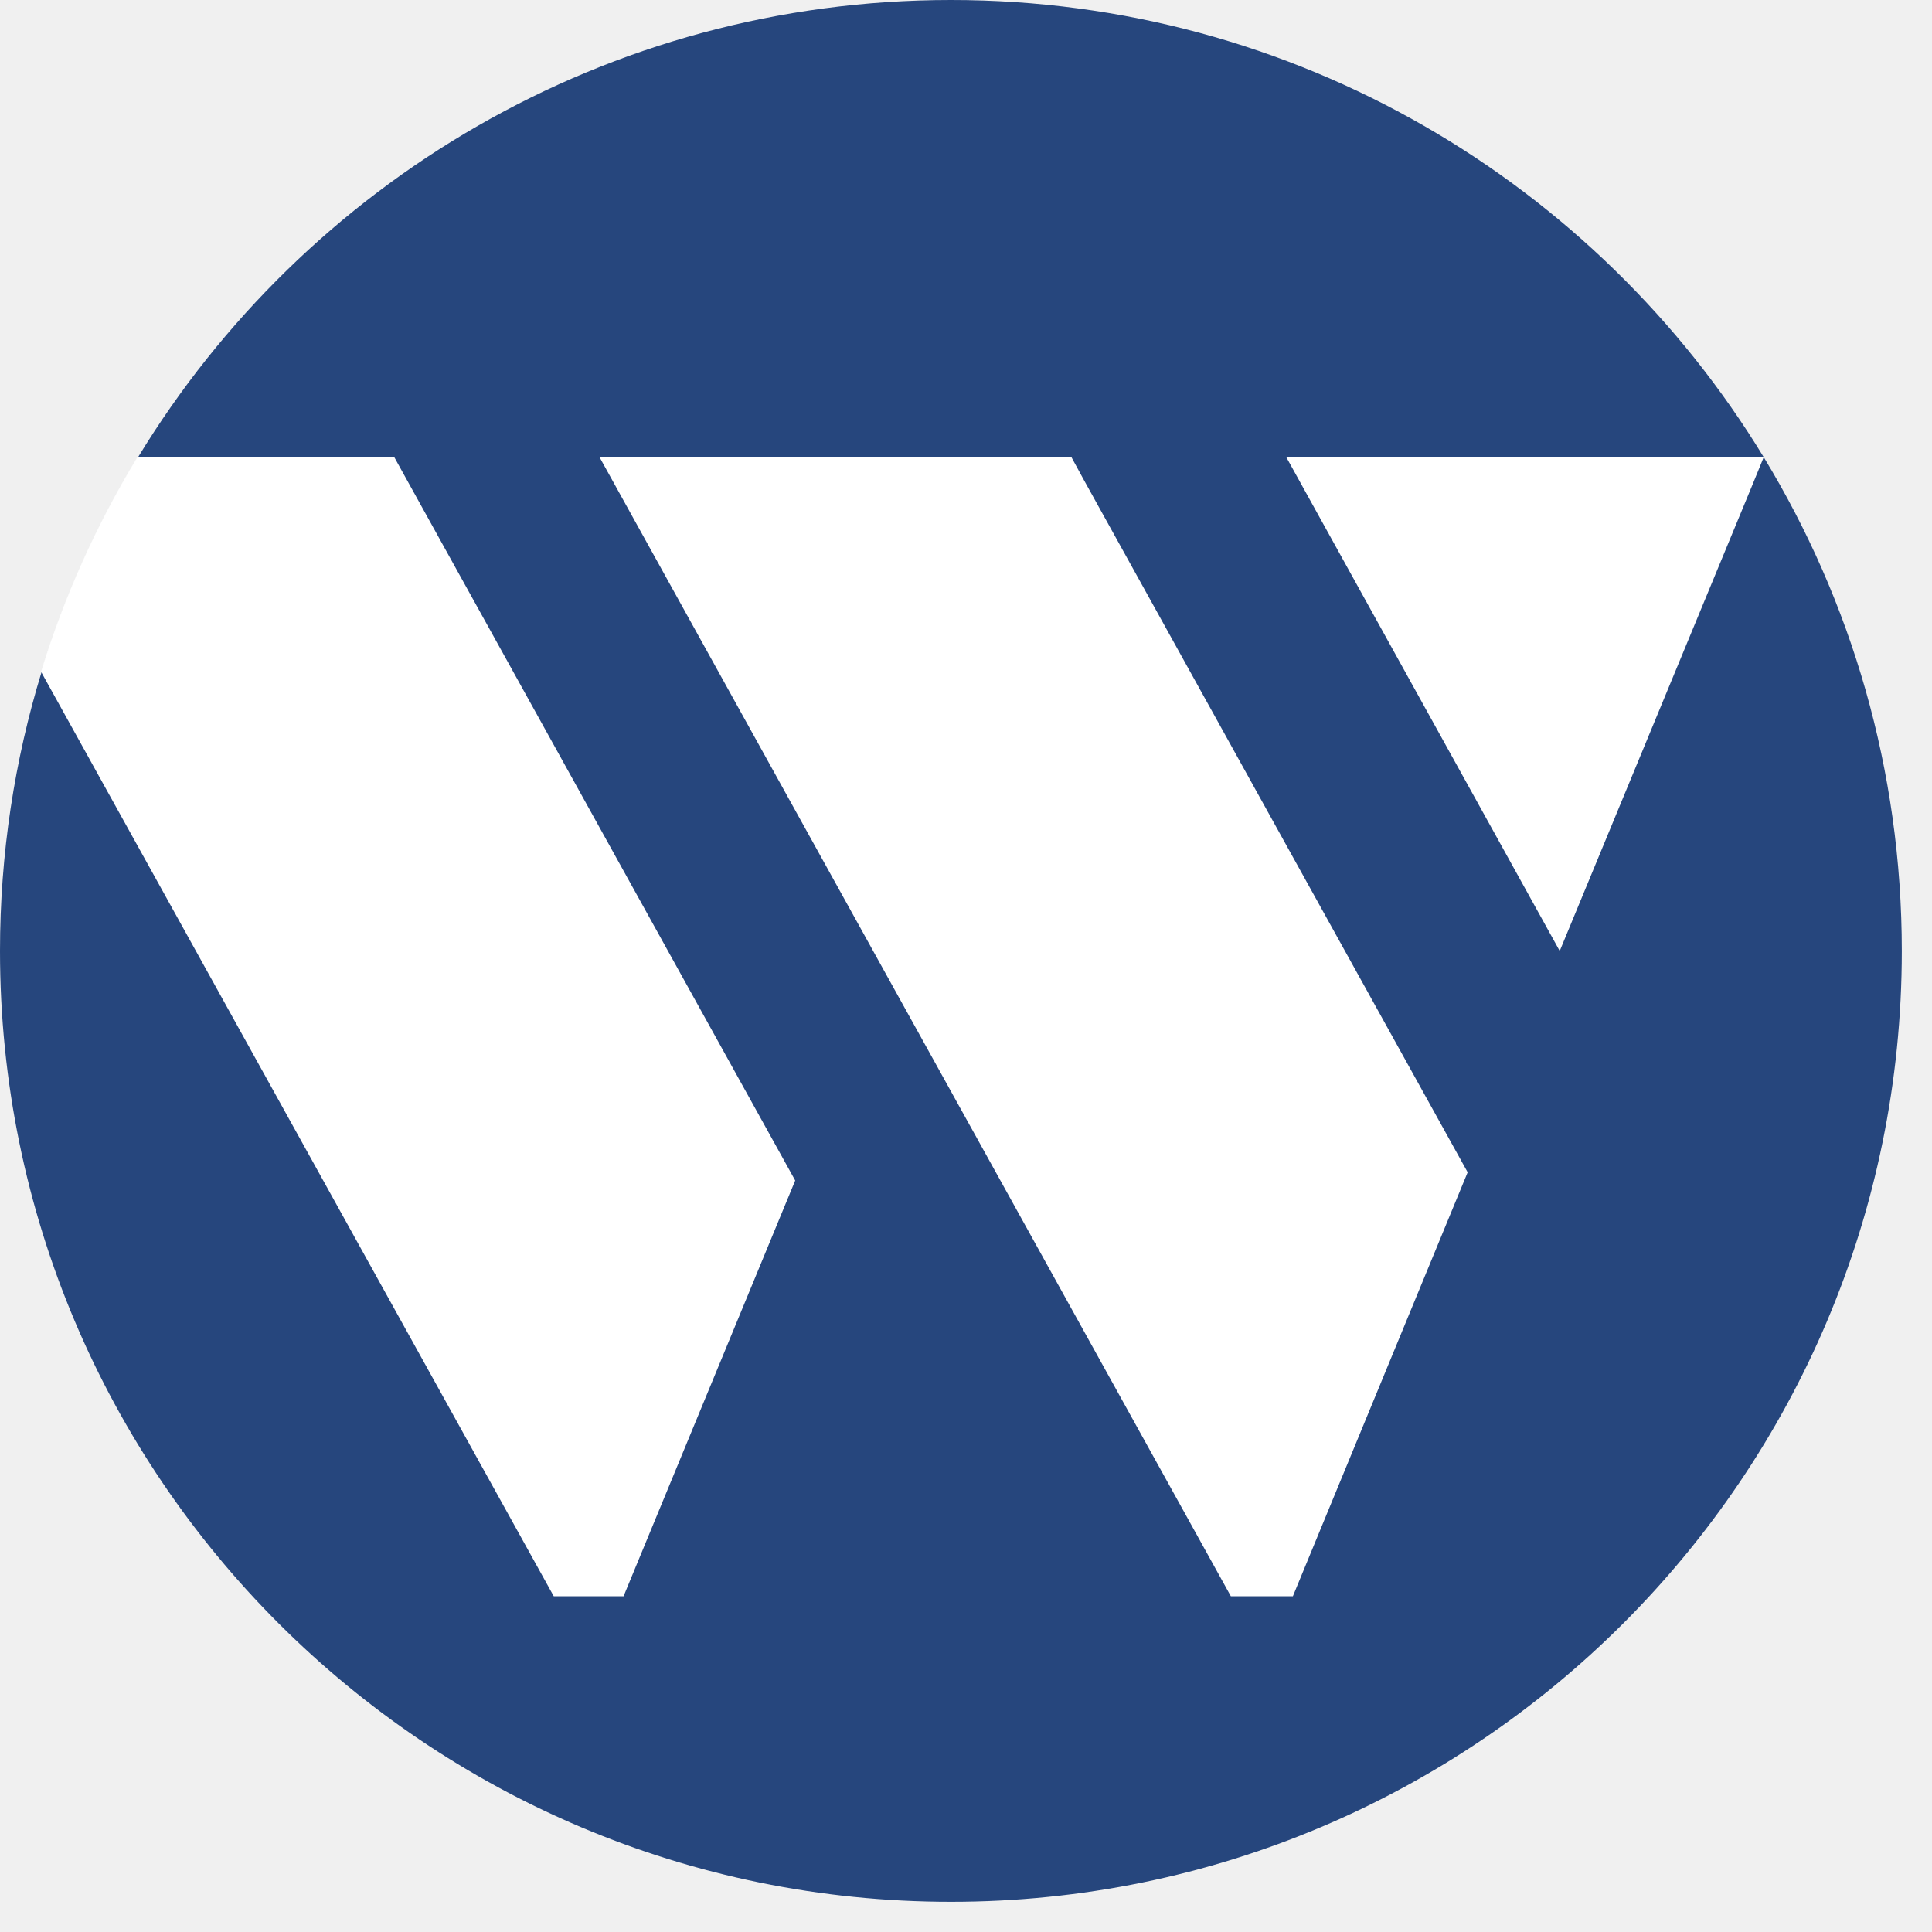
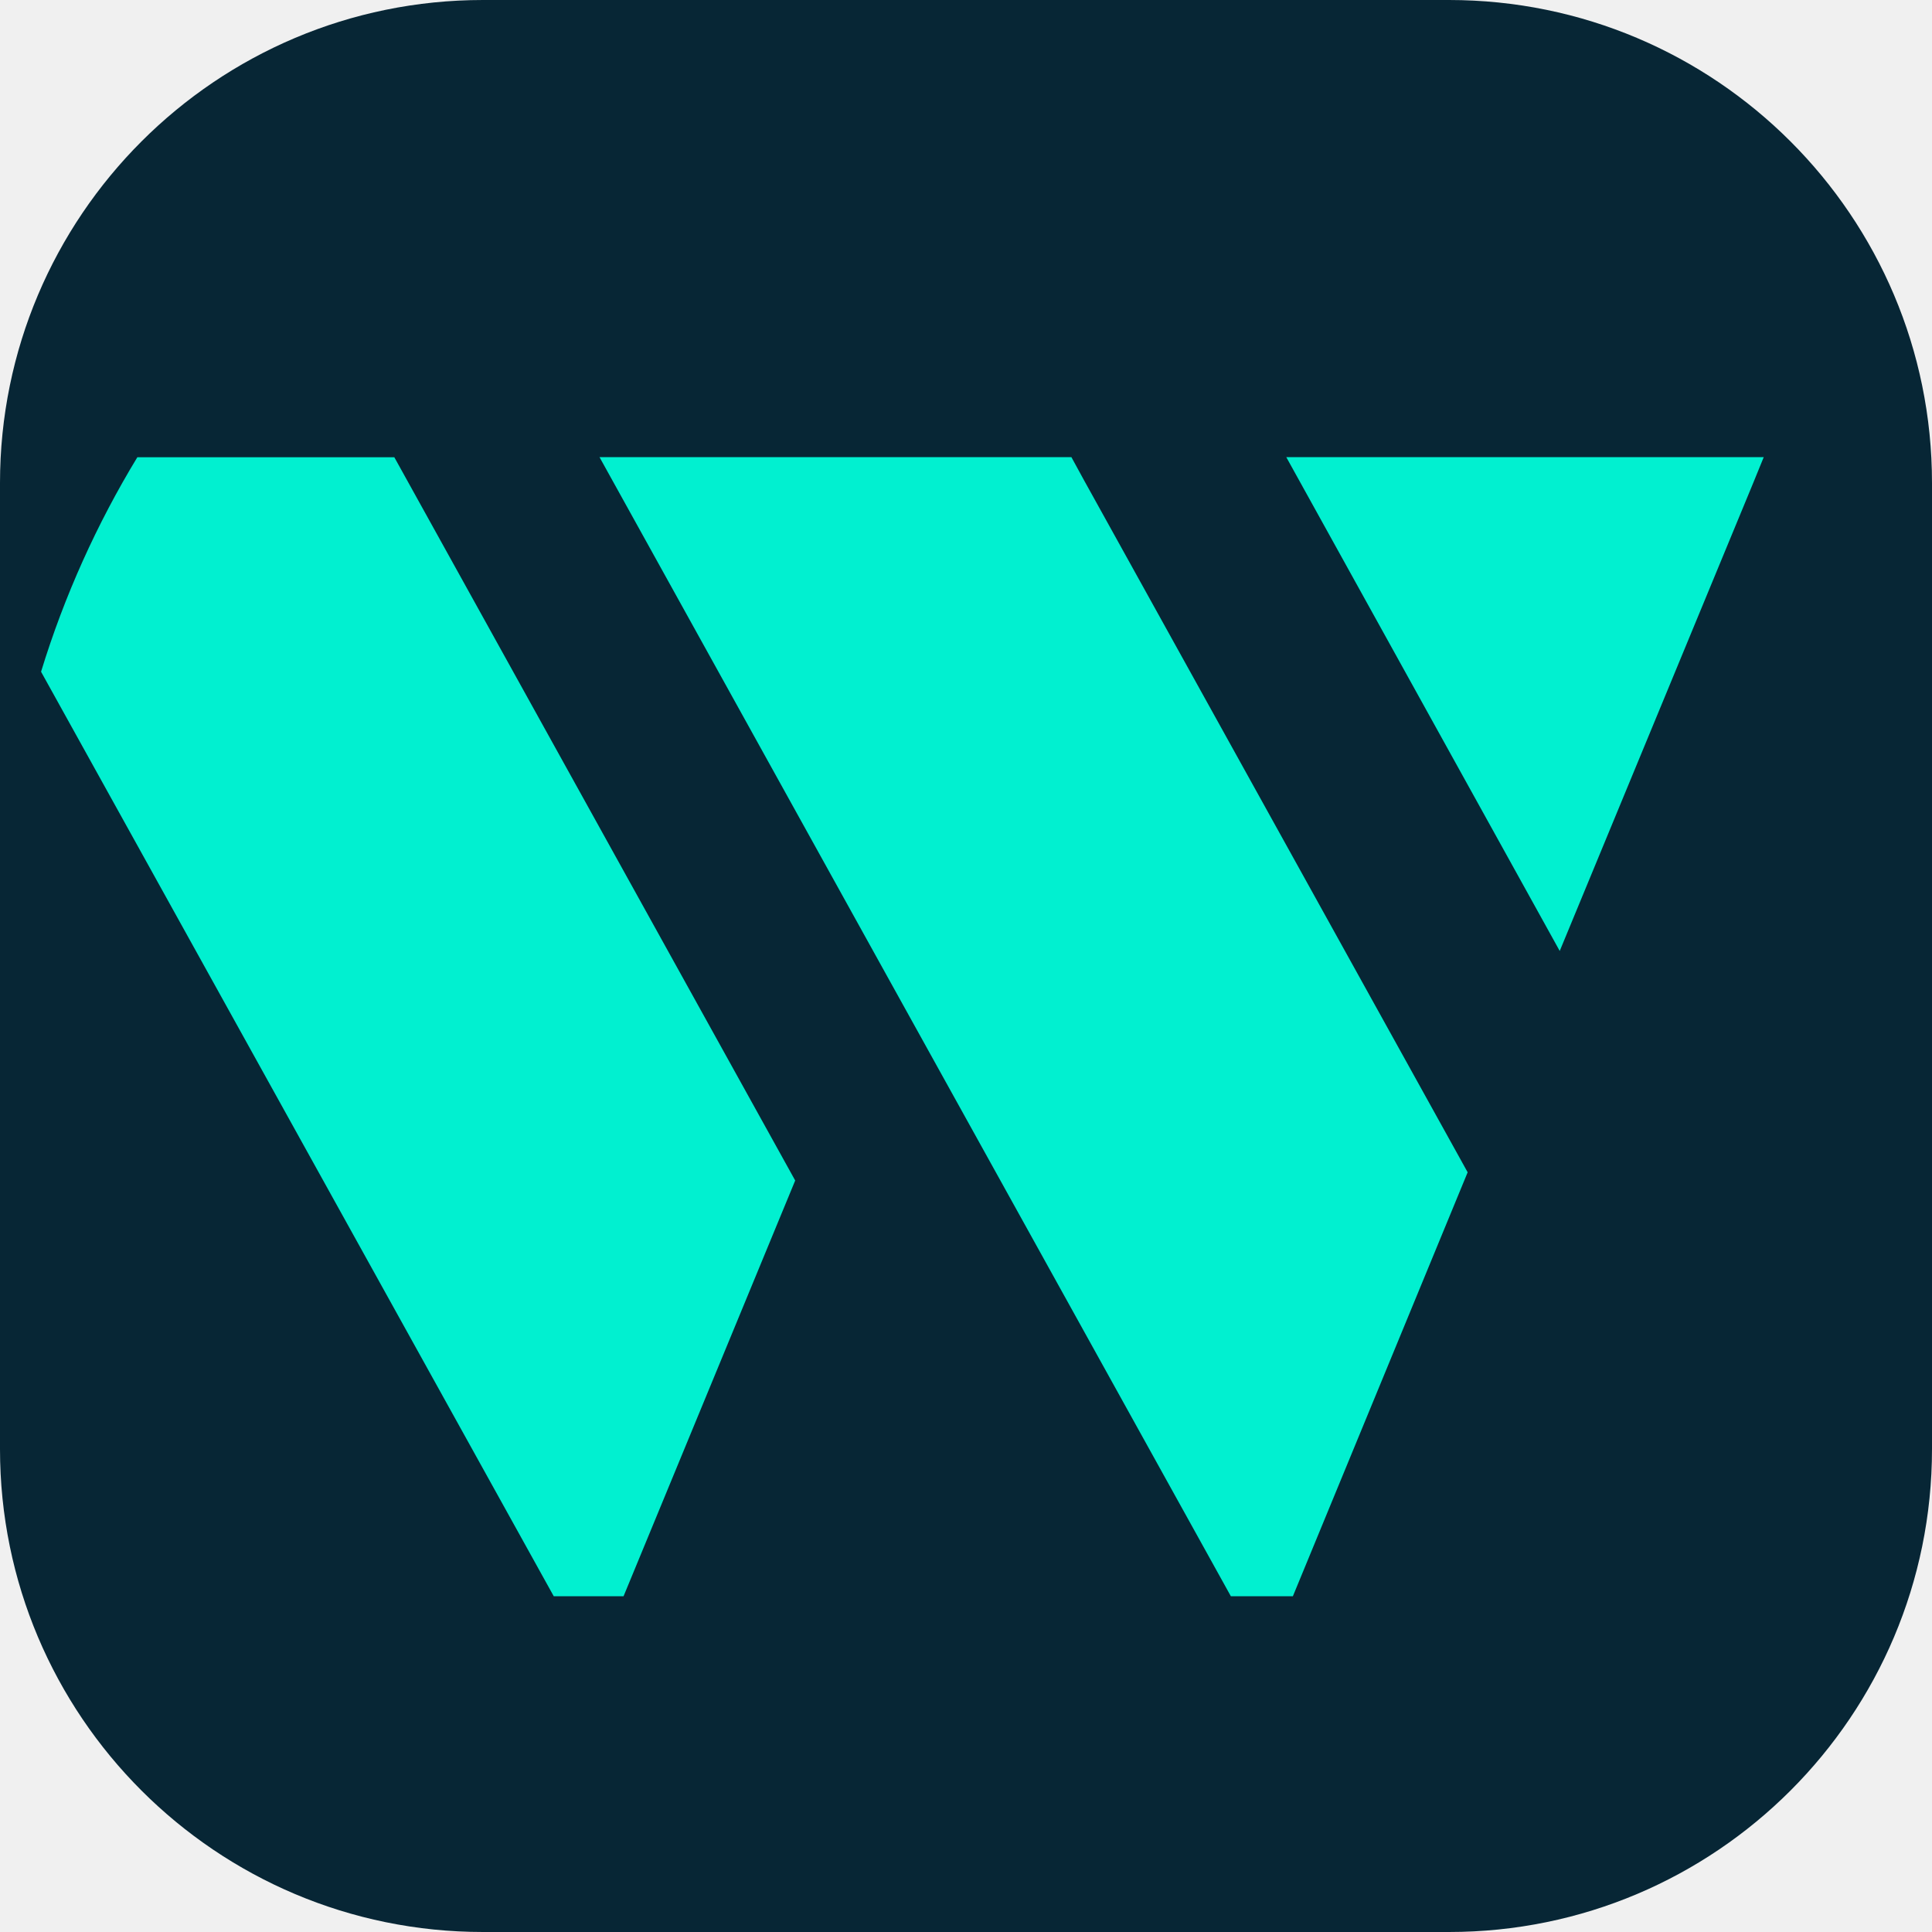
<svg xmlns="http://www.w3.org/2000/svg" width="32" height="32" viewBox="0 0 32 32" fill="none">
  <g clip-path="url(#clip0_1981_4979)">
-     <path d="M31.5 15.751C31.5 24.449 24.449 31.5 15.751 31.5C7.053 31.5 0 24.449 0 15.751C0 14.142 0.241 12.589 0.69 11.126C1.077 9.867 1.616 8.676 2.286 7.574C5.048 3.033 10.045 0 15.751 0C21.456 0 26.451 3.033 29.214 7.574C30.664 9.957 31.5 12.756 31.5 15.751Z" fill="#26467D" />
-     <path d="M13.171 19.553L10.328 26.439H9.172L0.68 11.126C1.066 9.867 1.605 8.676 2.275 7.573H6.531L13.171 19.553Z" fill="white" />
-     <path d="M24.309 19.417L21.414 26.439H20.387L14.619 16.034L9.93 7.572H17.746L17.954 7.953L24.309 19.417Z" fill="white" />
-     <path d="M29.213 7.572L29.026 8.03L25.834 15.751L21.305 7.572H29.213Z" fill="white" />
+     <rect width="32" height="32" rx="8" fill="#072635" />
+     <path d="M13.171 19.553L10.328 26.439H9.172L0.68 11.126C1.066 9.867 1.605 8.676 2.275 7.573H6.531L13.171 19.553Z" fill="#01F0D0" />
+     <path d="M24.309 19.417L21.414 26.439H20.387L14.619 16.034L9.93 7.572H17.746L17.954 7.953L24.309 19.417Z" fill="#01F0D0" />
+     <path d="M29.213 7.572L29.026 8.03L25.834 15.751L21.305 7.572H29.213Z" fill="#01F0D0" />
  </g>
  <defs>
    <clipPath id="clip0_1981_4979">
      <rect width="32" height="32" fill="white" />
    </clipPath>
  </defs>
</svg>
